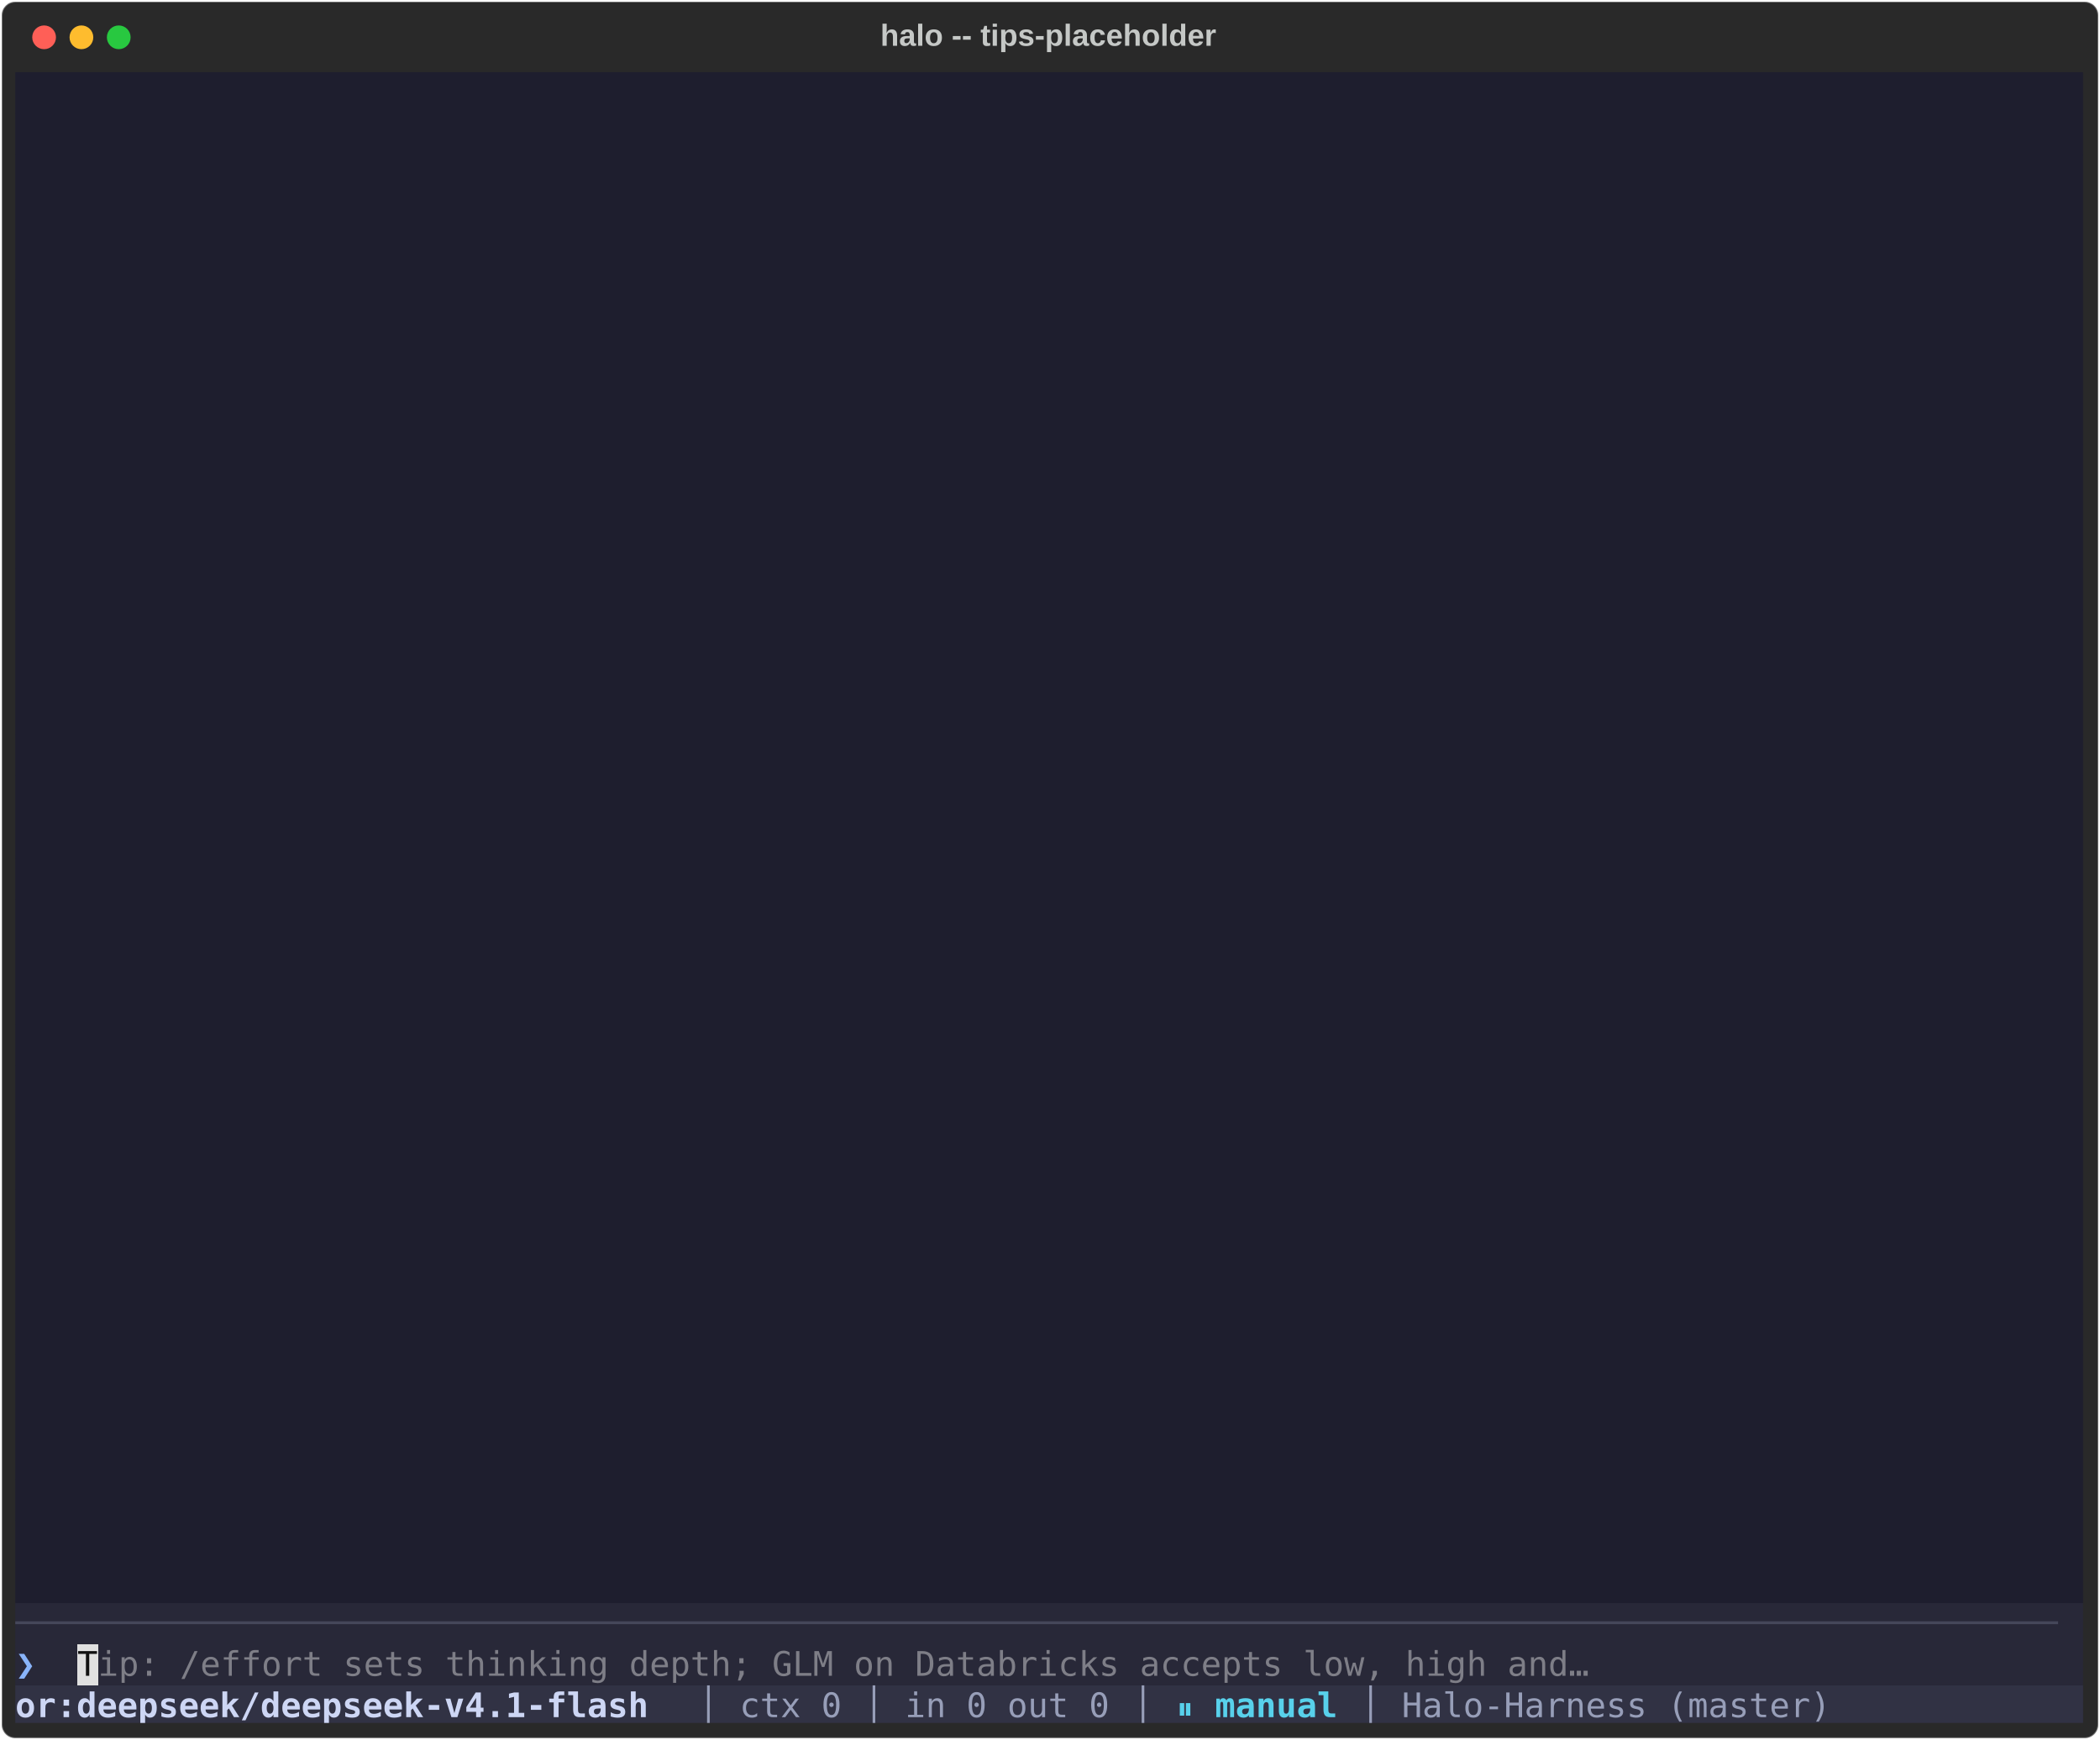
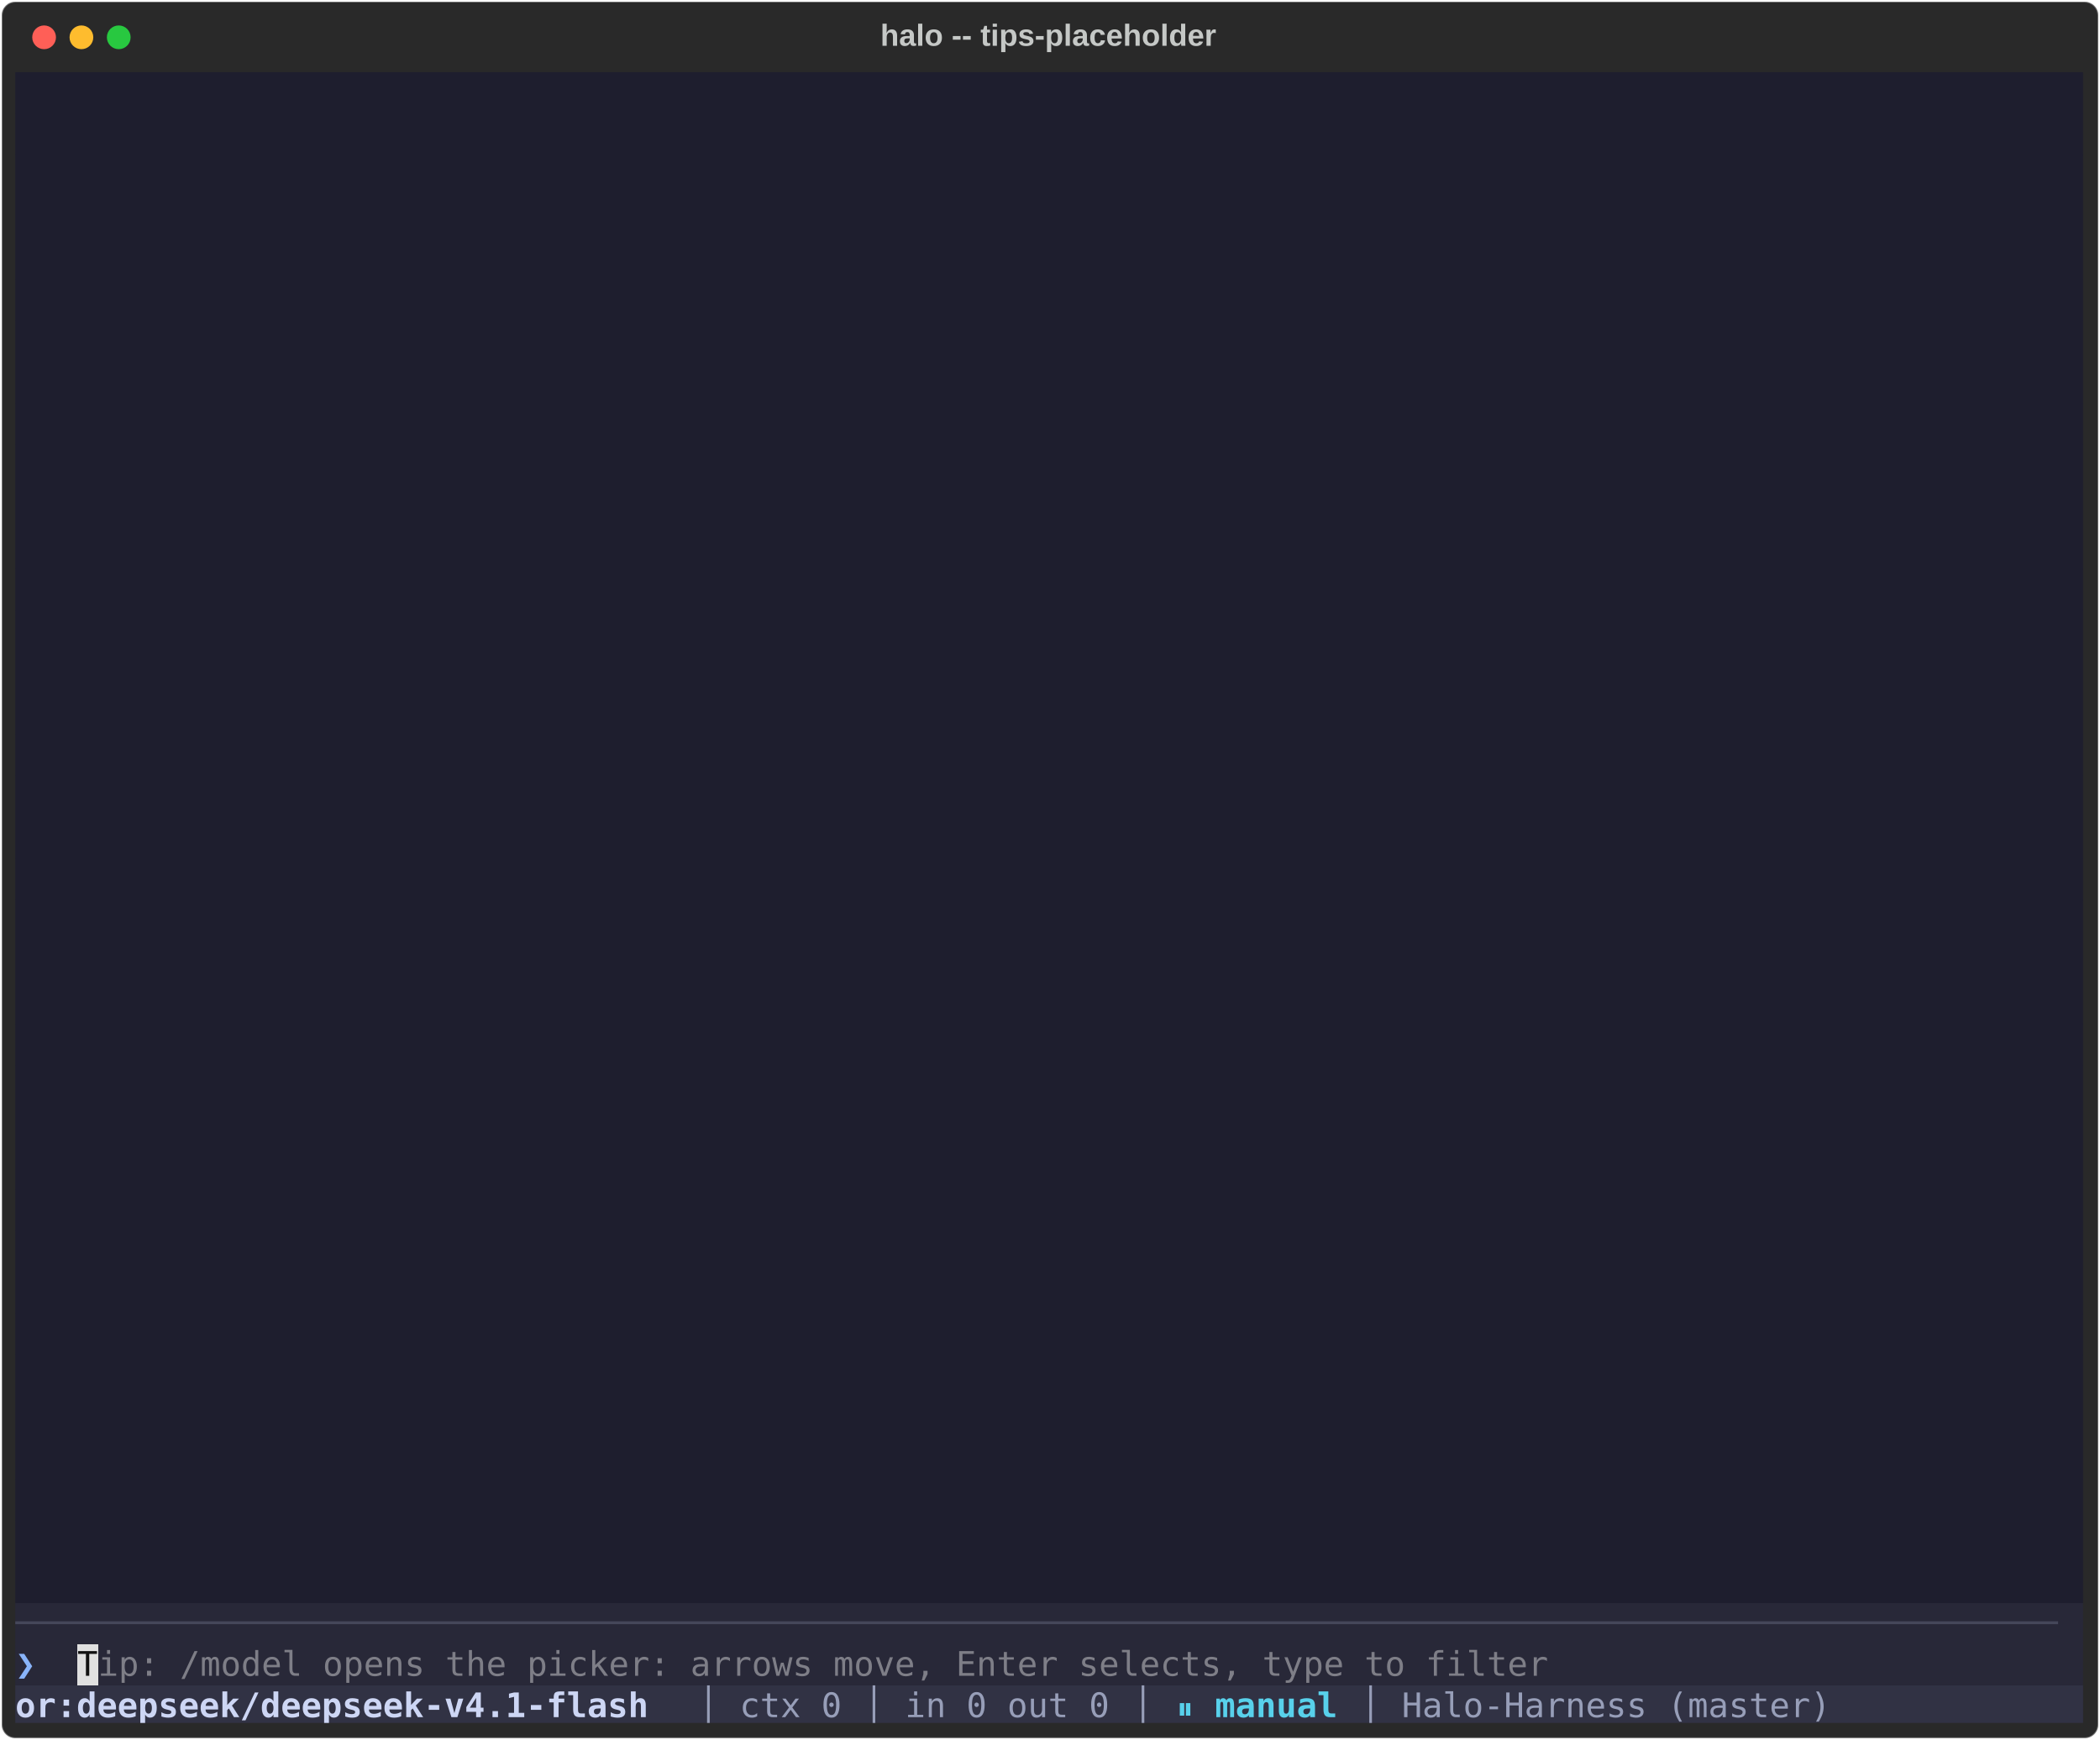
<svg xmlns="http://www.w3.org/2000/svg" class="rich-terminal" viewBox="0 0 1238 1026.0">
  <style>

    @font-face {
        font-family: "Fira Code";
        src: local("FiraCode-Regular"),
                url("https://cdnjs.cloudflare.com/ajax/libs/firacode/6.2.0/woff2/FiraCode-Regular.woff2") format("woff2"),
                url("https://cdnjs.cloudflare.com/ajax/libs/firacode/6.2.0/woff/FiraCode-Regular.woff") format("woff");
        font-style: normal;
        font-weight: 400;
    }
    @font-face {
        font-family: "Fira Code";
        src: local("FiraCode-Bold"),
                url("https://cdnjs.cloudflare.com/ajax/libs/firacode/6.2.0/woff2/FiraCode-Bold.woff2") format("woff2"),
                url("https://cdnjs.cloudflare.com/ajax/libs/firacode/6.2.0/woff/FiraCode-Bold.woff") format("woff");
        font-style: bold;
        font-weight: 700;
    }

-     .terminal-999039547-matrix {
+     .terminal-3817939089-matrix {
        font-family: Fira Code, monospace;
        font-size: 20px;
        line-height: 24.4px;
        font-variant-east-asian: full-width;
    }

-     .terminal-999039547-title {
+     .terminal-3817939089-title {
        font-size: 18px;
        font-weight: bold;
        font-family: arial;
    }

-     .terminal-999039547-r1 { fill: #c5c8c6 }
- .terminal-999039547-r2 { fill: #45475a }
- .terminal-999039547-r3 { fill: #89b4fa;font-weight: bold }
- .terminal-999039547-r4 { fill: #121212 }
- .terminal-999039547-r5 { fill: #7e7e87 }
- .terminal-999039547-r6 { fill: #cdd6f4;font-weight: bold }
- .terminal-999039547-r7 { fill: #979eb8 }
- .terminal-999039547-r8 { fill: #58d1eb;font-weight: bold }
+     .terminal-3817939089-r1 { fill: #c5c8c6 }
+ .terminal-3817939089-r2 { fill: #45475a }
+ .terminal-3817939089-r3 { fill: #89b4fa;font-weight: bold }
+ .terminal-3817939089-r4 { fill: #121212 }
+ .terminal-3817939089-r5 { fill: #7e7e87 }
+ .terminal-3817939089-r6 { fill: #cdd6f4;font-weight: bold }
+ .terminal-3817939089-r7 { fill: #979eb8 }
+ .terminal-3817939089-r8 { fill: #58d1eb;font-weight: bold }
    </style>
  <defs>
-     <clipPath id="terminal-999039547-clip-terminal">
+     <clipPath id="terminal-3817939089-clip-terminal">
      <rect x="0" y="0" width="1219.0" height="975.0" />
    </clipPath>
-     <clipPath id="terminal-999039547-line-0">
+     <clipPath id="terminal-3817939089-line-0">
      <rect x="0" y="1.5" width="1220" height="24.65" />
    </clipPath>
-     <clipPath id="terminal-999039547-line-1">
+     <clipPath id="terminal-3817939089-line-1">
      <rect x="0" y="25.9" width="1220" height="24.65" />
    </clipPath>
-     <clipPath id="terminal-999039547-line-2">
+     <clipPath id="terminal-3817939089-line-2">
      <rect x="0" y="50.3" width="1220" height="24.65" />
    </clipPath>
-     <clipPath id="terminal-999039547-line-3">
+     <clipPath id="terminal-3817939089-line-3">
      <rect x="0" y="74.7" width="1220" height="24.65" />
    </clipPath>
-     <clipPath id="terminal-999039547-line-4">
+     <clipPath id="terminal-3817939089-line-4">
      <rect x="0" y="99.1" width="1220" height="24.65" />
    </clipPath>
-     <clipPath id="terminal-999039547-line-5">
+     <clipPath id="terminal-3817939089-line-5">
      <rect x="0" y="123.5" width="1220" height="24.65" />
    </clipPath>
-     <clipPath id="terminal-999039547-line-6">
+     <clipPath id="terminal-3817939089-line-6">
      <rect x="0" y="147.9" width="1220" height="24.65" />
    </clipPath>
-     <clipPath id="terminal-999039547-line-7">
+     <clipPath id="terminal-3817939089-line-7">
      <rect x="0" y="172.3" width="1220" height="24.65" />
    </clipPath>
-     <clipPath id="terminal-999039547-line-8">
+     <clipPath id="terminal-3817939089-line-8">
      <rect x="0" y="196.7" width="1220" height="24.65" />
    </clipPath>
-     <clipPath id="terminal-999039547-line-9">
+     <clipPath id="terminal-3817939089-line-9">
      <rect x="0" y="221.1" width="1220" height="24.65" />
    </clipPath>
-     <clipPath id="terminal-999039547-line-10">
+     <clipPath id="terminal-3817939089-line-10">
      <rect x="0" y="245.5" width="1220" height="24.65" />
    </clipPath>
-     <clipPath id="terminal-999039547-line-11">
+     <clipPath id="terminal-3817939089-line-11">
      <rect x="0" y="269.9" width="1220" height="24.65" />
    </clipPath>
-     <clipPath id="terminal-999039547-line-12">
+     <clipPath id="terminal-3817939089-line-12">
      <rect x="0" y="294.3" width="1220" height="24.65" />
    </clipPath>
-     <clipPath id="terminal-999039547-line-13">
+     <clipPath id="terminal-3817939089-line-13">
      <rect x="0" y="318.7" width="1220" height="24.65" />
    </clipPath>
-     <clipPath id="terminal-999039547-line-14">
+     <clipPath id="terminal-3817939089-line-14">
      <rect x="0" y="343.1" width="1220" height="24.65" />
    </clipPath>
-     <clipPath id="terminal-999039547-line-15">
+     <clipPath id="terminal-3817939089-line-15">
      <rect x="0" y="367.5" width="1220" height="24.65" />
    </clipPath>
-     <clipPath id="terminal-999039547-line-16">
+     <clipPath id="terminal-3817939089-line-16">
      <rect x="0" y="391.9" width="1220" height="24.65" />
    </clipPath>
-     <clipPath id="terminal-999039547-line-17">
+     <clipPath id="terminal-3817939089-line-17">
      <rect x="0" y="416.3" width="1220" height="24.65" />
    </clipPath>
-     <clipPath id="terminal-999039547-line-18">
+     <clipPath id="terminal-3817939089-line-18">
      <rect x="0" y="440.7" width="1220" height="24.65" />
    </clipPath>
-     <clipPath id="terminal-999039547-line-19">
+     <clipPath id="terminal-3817939089-line-19">
      <rect x="0" y="465.1" width="1220" height="24.65" />
    </clipPath>
-     <clipPath id="terminal-999039547-line-20">
+     <clipPath id="terminal-3817939089-line-20">
      <rect x="0" y="489.5" width="1220" height="24.65" />
    </clipPath>
-     <clipPath id="terminal-999039547-line-21">
+     <clipPath id="terminal-3817939089-line-21">
      <rect x="0" y="513.9" width="1220" height="24.65" />
    </clipPath>
-     <clipPath id="terminal-999039547-line-22">
+     <clipPath id="terminal-3817939089-line-22">
      <rect x="0" y="538.3" width="1220" height="24.65" />
    </clipPath>
-     <clipPath id="terminal-999039547-line-23">
+     <clipPath id="terminal-3817939089-line-23">
      <rect x="0" y="562.7" width="1220" height="24.65" />
    </clipPath>
-     <clipPath id="terminal-999039547-line-24">
+     <clipPath id="terminal-3817939089-line-24">
      <rect x="0" y="587.1" width="1220" height="24.65" />
    </clipPath>
-     <clipPath id="terminal-999039547-line-25">
+     <clipPath id="terminal-3817939089-line-25">
      <rect x="0" y="611.5" width="1220" height="24.65" />
    </clipPath>
-     <clipPath id="terminal-999039547-line-26">
+     <clipPath id="terminal-3817939089-line-26">
      <rect x="0" y="635.9" width="1220" height="24.65" />
    </clipPath>
-     <clipPath id="terminal-999039547-line-27">
+     <clipPath id="terminal-3817939089-line-27">
      <rect x="0" y="660.3" width="1220" height="24.65" />
    </clipPath>
-     <clipPath id="terminal-999039547-line-28">
+     <clipPath id="terminal-3817939089-line-28">
      <rect x="0" y="684.7" width="1220" height="24.65" />
    </clipPath>
-     <clipPath id="terminal-999039547-line-29">
+     <clipPath id="terminal-3817939089-line-29">
      <rect x="0" y="709.1" width="1220" height="24.65" />
    </clipPath>
-     <clipPath id="terminal-999039547-line-30">
+     <clipPath id="terminal-3817939089-line-30">
      <rect x="0" y="733.5" width="1220" height="24.65" />
    </clipPath>
-     <clipPath id="terminal-999039547-line-31">
+     <clipPath id="terminal-3817939089-line-31">
      <rect x="0" y="757.9" width="1220" height="24.65" />
    </clipPath>
-     <clipPath id="terminal-999039547-line-32">
+     <clipPath id="terminal-3817939089-line-32">
      <rect x="0" y="782.3" width="1220" height="24.65" />
    </clipPath>
-     <clipPath id="terminal-999039547-line-33">
+     <clipPath id="terminal-3817939089-line-33">
      <rect x="0" y="806.7" width="1220" height="24.65" />
    </clipPath>
-     <clipPath id="terminal-999039547-line-34">
+     <clipPath id="terminal-3817939089-line-34">
      <rect x="0" y="831.1" width="1220" height="24.65" />
    </clipPath>
-     <clipPath id="terminal-999039547-line-35">
+     <clipPath id="terminal-3817939089-line-35">
      <rect x="0" y="855.5" width="1220" height="24.65" />
    </clipPath>
-     <clipPath id="terminal-999039547-line-36">
+     <clipPath id="terminal-3817939089-line-36">
      <rect x="0" y="879.9" width="1220" height="24.65" />
    </clipPath>
-     <clipPath id="terminal-999039547-line-37">
+     <clipPath id="terminal-3817939089-line-37">
      <rect x="0" y="904.3" width="1220" height="24.65" />
    </clipPath>
-     <clipPath id="terminal-999039547-line-38">
+     <clipPath id="terminal-3817939089-line-38">
      <rect x="0" y="928.7" width="1220" height="24.65" />
    </clipPath>
  </defs>
  <rect fill="#292929" stroke="rgba(255,255,255,0.35)" stroke-width="1" x="1" y="1" width="1236" height="1024" rx="8" />
-   <text class="terminal-999039547-title" fill="#c5c8c6" text-anchor="middle" x="618" y="27">halo -- tips-placeholder</text>
+   <text class="terminal-3817939089-title" fill="#c5c8c6" text-anchor="middle" x="618" y="27">halo -- tips-placeholder</text>
  <g transform="translate(26,22)">
    <circle cx="0" cy="0" r="7" fill="#ff5f57" />
    <circle cx="22" cy="0" r="7" fill="#febc2e" />
    <circle cx="44" cy="0" r="7" fill="#28c840" />
  </g>
-   <g transform="translate(9, 41)" clip-path="url(#terminal-999039547-clip-terminal)">
+   <g transform="translate(9, 41)" clip-path="url(#terminal-3817939089-clip-terminal)">
    <rect fill="#1e1e2e" x="0" y="1.5" width="1220" height="24.65" shape-rendering="crispEdges" />
    <rect fill="#1e1e2e" x="0" y="25.9" width="1220" height="24.65" shape-rendering="crispEdges" />
    <rect fill="#1e1e2e" x="0" y="50.3" width="1220" height="24.65" shape-rendering="crispEdges" />
    <rect fill="#1e1e2e" x="0" y="74.7" width="1220" height="24.65" shape-rendering="crispEdges" />
    <rect fill="#1e1e2e" x="0" y="99.1" width="1220" height="24.65" shape-rendering="crispEdges" />
    <rect fill="#1e1e2e" x="0" y="123.5" width="1220" height="24.65" shape-rendering="crispEdges" />
    <rect fill="#1e1e2e" x="0" y="147.9" width="1220" height="24.65" shape-rendering="crispEdges" />
    <rect fill="#1e1e2e" x="0" y="172.3" width="1220" height="24.65" shape-rendering="crispEdges" />
    <rect fill="#1e1e2e" x="0" y="196.7" width="1220" height="24.65" shape-rendering="crispEdges" />
    <rect fill="#1e1e2e" x="0" y="221.1" width="1220" height="24.65" shape-rendering="crispEdges" />
    <rect fill="#1e1e2e" x="0" y="245.5" width="1220" height="24.65" shape-rendering="crispEdges" />
    <rect fill="#1e1e2e" x="0" y="269.9" width="1220" height="24.65" shape-rendering="crispEdges" />
    <rect fill="#1e1e2e" x="0" y="294.3" width="1220" height="24.65" shape-rendering="crispEdges" />
    <rect fill="#1e1e2e" x="0" y="318.7" width="1220" height="24.65" shape-rendering="crispEdges" />
    <rect fill="#1e1e2e" x="0" y="343.1" width="1220" height="24.65" shape-rendering="crispEdges" />
    <rect fill="#1e1e2e" x="0" y="367.5" width="1220" height="24.65" shape-rendering="crispEdges" />
    <rect fill="#1e1e2e" x="0" y="391.9" width="1220" height="24.65" shape-rendering="crispEdges" />
    <rect fill="#1e1e2e" x="0" y="416.3" width="1220" height="24.65" shape-rendering="crispEdges" />
    <rect fill="#1e1e2e" x="0" y="440.7" width="1220" height="24.65" shape-rendering="crispEdges" />
    <rect fill="#1e1e2e" x="0" y="465.1" width="1220" height="24.65" shape-rendering="crispEdges" />
    <rect fill="#1e1e2e" x="0" y="489.5" width="1220" height="24.65" shape-rendering="crispEdges" />
    <rect fill="#1e1e2e" x="0" y="513.9" width="1220" height="24.65" shape-rendering="crispEdges" />
    <rect fill="#1e1e2e" x="0" y="538.3" width="1220" height="24.65" shape-rendering="crispEdges" />
    <rect fill="#1e1e2e" x="0" y="562.7" width="1220" height="24.65" shape-rendering="crispEdges" />
    <rect fill="#1e1e2e" x="0" y="587.1" width="1220" height="24.65" shape-rendering="crispEdges" />
    <rect fill="#1e1e2e" x="0" y="611.5" width="1220" height="24.65" shape-rendering="crispEdges" />
    <rect fill="#1e1e2e" x="0" y="635.9" width="1220" height="24.65" shape-rendering="crispEdges" />
    <rect fill="#1e1e2e" x="0" y="660.3" width="1220" height="24.65" shape-rendering="crispEdges" />
    <rect fill="#1e1e2e" x="0" y="684.7" width="1220" height="24.65" shape-rendering="crispEdges" />
    <rect fill="#1e1e2e" x="0" y="709.1" width="1220" height="24.65" shape-rendering="crispEdges" />
    <rect fill="#1e1e2e" x="0" y="733.5" width="1220" height="24.65" shape-rendering="crispEdges" />
    <rect fill="#1e1e2e" x="0" y="757.9" width="1220" height="24.65" shape-rendering="crispEdges" />
    <rect fill="#1e1e2e" x="0" y="782.3" width="1220" height="24.65" shape-rendering="crispEdges" />
    <rect fill="#1e1e2e" x="0" y="806.7" width="1220" height="24.65" shape-rendering="crispEdges" />
    <rect fill="#1e1e2e" x="0" y="831.1" width="1220" height="24.65" shape-rendering="crispEdges" />
    <rect fill="#1e1e2e" x="0" y="855.5" width="1220" height="24.65" shape-rendering="crispEdges" />
    <rect fill="#1e1e2e" x="0" y="879.9" width="1220" height="24.65" shape-rendering="crispEdges" />
    <rect fill="#282838" x="0" y="904.3" width="1220" height="24.65" shape-rendering="crispEdges" />
    <rect fill="#282838" x="0" y="928.7" width="12.2" height="24.65" shape-rendering="crispEdges" />
    <rect fill="#282838" x="12.2" y="928.7" width="12.2" height="24.65" shape-rendering="crispEdges" />
    <rect fill="#282838" x="24.4" y="928.7" width="12.2" height="24.65" shape-rendering="crispEdges" />
    <rect fill="#e0e0e0" x="36.6" y="928.7" width="12.2" height="24.65" shape-rendering="crispEdges" />
-     <rect fill="#282838" x="48.8" y="928.7" width="890.6" height="24.65" shape-rendering="crispEdges" />
-     <rect fill="#282838" x="939.4" y="928.7" width="280.6" height="24.65" shape-rendering="crispEdges" />
+     <rect fill="#282838" x="48.8" y="928.7" width="866.2" height="24.65" shape-rendering="crispEdges" />
+     <rect fill="#282838" x="915" y="928.7" width="305" height="24.65" shape-rendering="crispEdges" />
    <rect fill="#313244" x="0" y="953.1" width="402.6" height="24.65" shape-rendering="crispEdges" />
    <rect fill="#313244" x="402.6" y="953.1" width="24.4" height="24.65" shape-rendering="crispEdges" />
    <rect fill="#313244" x="427" y="953.1" width="73.2" height="24.65" shape-rendering="crispEdges" />
    <rect fill="#313244" x="500.2" y="953.1" width="24.4" height="24.65" shape-rendering="crispEdges" />
    <rect fill="#313244" x="524.6" y="953.1" width="134.2" height="24.65" shape-rendering="crispEdges" />
    <rect fill="#313244" x="658.8" y="953.1" width="24.4" height="24.65" shape-rendering="crispEdges" />
    <rect fill="#313244" x="683.2" y="953.1" width="109.8" height="24.65" shape-rendering="crispEdges" />
    <rect fill="#313244" x="793" y="953.1" width="24.4" height="24.65" shape-rendering="crispEdges" />
    <rect fill="#313244" x="817.4" y="953.1" width="268.4" height="24.65" shape-rendering="crispEdges" />
    <rect fill="#313244" x="1085.8" y="953.1" width="134.2" height="24.65" shape-rendering="crispEdges" />
-     <g class="terminal-999039547-matrix">
-       <text class="terminal-999039547-r1" x="1220" y="20" textLength="12.2" clip-path="url(#terminal-999039547-line-0)">
- </text>
-       <text class="terminal-999039547-r1" x="1220" y="44.4" textLength="12.2" clip-path="url(#terminal-999039547-line-1)">
- </text>
-       <text class="terminal-999039547-r1" x="1220" y="68.8" textLength="12.2" clip-path="url(#terminal-999039547-line-2)">
- </text>
-       <text class="terminal-999039547-r1" x="1220" y="93.2" textLength="12.2" clip-path="url(#terminal-999039547-line-3)">
- </text>
-       <text class="terminal-999039547-r1" x="1220" y="117.6" textLength="12.2" clip-path="url(#terminal-999039547-line-4)">
- </text>
-       <text class="terminal-999039547-r1" x="1220" y="142" textLength="12.2" clip-path="url(#terminal-999039547-line-5)">
- </text>
-       <text class="terminal-999039547-r1" x="1220" y="166.4" textLength="12.2" clip-path="url(#terminal-999039547-line-6)">
- </text>
-       <text class="terminal-999039547-r1" x="1220" y="190.8" textLength="12.2" clip-path="url(#terminal-999039547-line-7)">
- </text>
-       <text class="terminal-999039547-r1" x="1220" y="215.2" textLength="12.2" clip-path="url(#terminal-999039547-line-8)">
- </text>
-       <text class="terminal-999039547-r1" x="1220" y="239.6" textLength="12.2" clip-path="url(#terminal-999039547-line-9)">
- </text>
-       <text class="terminal-999039547-r1" x="1220" y="264" textLength="12.2" clip-path="url(#terminal-999039547-line-10)">
- </text>
-       <text class="terminal-999039547-r1" x="1220" y="288.4" textLength="12.2" clip-path="url(#terminal-999039547-line-11)">
- </text>
-       <text class="terminal-999039547-r1" x="1220" y="312.8" textLength="12.2" clip-path="url(#terminal-999039547-line-12)">
- </text>
-       <text class="terminal-999039547-r1" x="1220" y="337.2" textLength="12.2" clip-path="url(#terminal-999039547-line-13)">
- </text>
-       <text class="terminal-999039547-r1" x="1220" y="361.6" textLength="12.2" clip-path="url(#terminal-999039547-line-14)">
- </text>
-       <text class="terminal-999039547-r1" x="1220" y="386" textLength="12.2" clip-path="url(#terminal-999039547-line-15)">
- </text>
-       <text class="terminal-999039547-r1" x="1220" y="410.4" textLength="12.2" clip-path="url(#terminal-999039547-line-16)">
- </text>
-       <text class="terminal-999039547-r1" x="1220" y="434.8" textLength="12.2" clip-path="url(#terminal-999039547-line-17)">
- </text>
-       <text class="terminal-999039547-r1" x="1220" y="459.2" textLength="12.2" clip-path="url(#terminal-999039547-line-18)">
- </text>
-       <text class="terminal-999039547-r1" x="1220" y="483.6" textLength="12.2" clip-path="url(#terminal-999039547-line-19)">
- </text>
-       <text class="terminal-999039547-r1" x="1220" y="508" textLength="12.2" clip-path="url(#terminal-999039547-line-20)">
- </text>
-       <text class="terminal-999039547-r1" x="1220" y="532.4" textLength="12.2" clip-path="url(#terminal-999039547-line-21)">
- </text>
-       <text class="terminal-999039547-r1" x="1220" y="556.8" textLength="12.2" clip-path="url(#terminal-999039547-line-22)">
- </text>
-       <text class="terminal-999039547-r1" x="1220" y="581.2" textLength="12.2" clip-path="url(#terminal-999039547-line-23)">
- </text>
-       <text class="terminal-999039547-r1" x="1220" y="605.6" textLength="12.2" clip-path="url(#terminal-999039547-line-24)">
- </text>
-       <text class="terminal-999039547-r1" x="1220" y="630" textLength="12.2" clip-path="url(#terminal-999039547-line-25)">
- </text>
-       <text class="terminal-999039547-r1" x="1220" y="654.4" textLength="12.2" clip-path="url(#terminal-999039547-line-26)">
- </text>
-       <text class="terminal-999039547-r1" x="1220" y="678.8" textLength="12.2" clip-path="url(#terminal-999039547-line-27)">
- </text>
-       <text class="terminal-999039547-r1" x="1220" y="703.2" textLength="12.2" clip-path="url(#terminal-999039547-line-28)">
- </text>
-       <text class="terminal-999039547-r1" x="1220" y="727.6" textLength="12.2" clip-path="url(#terminal-999039547-line-29)">
- </text>
-       <text class="terminal-999039547-r1" x="1220" y="752" textLength="12.2" clip-path="url(#terminal-999039547-line-30)">
- </text>
-       <text class="terminal-999039547-r1" x="1220" y="776.4" textLength="12.2" clip-path="url(#terminal-999039547-line-31)">
- </text>
-       <text class="terminal-999039547-r1" x="1220" y="800.8" textLength="12.2" clip-path="url(#terminal-999039547-line-32)">
- </text>
-       <text class="terminal-999039547-r1" x="1220" y="825.2" textLength="12.2" clip-path="url(#terminal-999039547-line-33)">
- </text>
-       <text class="terminal-999039547-r1" x="1220" y="849.6" textLength="12.2" clip-path="url(#terminal-999039547-line-34)">
- </text>
-       <text class="terminal-999039547-r1" x="1220" y="874" textLength="12.2" clip-path="url(#terminal-999039547-line-35)">
- </text>
-       <text class="terminal-999039547-r1" x="1220" y="898.4" textLength="12.2" clip-path="url(#terminal-999039547-line-36)">
- </text>
-       <text class="terminal-999039547-r2" x="0" y="922.8" textLength="1220" clip-path="url(#terminal-999039547-line-37)">────────────────────────────────────────────────────────────────────────────────────────────────────</text>
-       <text class="terminal-999039547-r1" x="1220" y="922.8" textLength="12.2" clip-path="url(#terminal-999039547-line-37)">
- </text>
-       <text class="terminal-999039547-r3" x="0" y="947.2" textLength="12.2" clip-path="url(#terminal-999039547-line-38)">❯</text>
-       <text class="terminal-999039547-r4" x="36.6" y="947.2" textLength="12.2" clip-path="url(#terminal-999039547-line-38)">T</text>
-       <text class="terminal-999039547-r5" x="48.8" y="947.2" textLength="890.6" clip-path="url(#terminal-999039547-line-38)">ip: /effort sets thinking depth; GLM on Databricks accepts low, high and…</text>
-       <text class="terminal-999039547-r1" x="1220" y="947.2" textLength="12.2" clip-path="url(#terminal-999039547-line-38)">
- </text>
-       <text class="terminal-999039547-r6" x="0" y="971.6" textLength="402.6" clip-path="url(#terminal-999039547-line-39)"> or:deepseek/deepseek-v4.1-flash </text>
-       <text class="terminal-999039547-r7" x="402.6" y="971.6" textLength="24.4" clip-path="url(#terminal-999039547-line-39)">│ </text>
-       <text class="terminal-999039547-r7" x="427" y="971.6" textLength="73.2" clip-path="url(#terminal-999039547-line-39)">ctx 0 </text>
-       <text class="terminal-999039547-r7" x="500.2" y="971.6" textLength="24.4" clip-path="url(#terminal-999039547-line-39)">│ </text>
-       <text class="terminal-999039547-r7" x="524.6" y="971.6" textLength="134.2" clip-path="url(#terminal-999039547-line-39)">in 0 out 0 </text>
-       <text class="terminal-999039547-r7" x="658.8" y="971.6" textLength="24.4" clip-path="url(#terminal-999039547-line-39)">│ </text>
-       <text class="terminal-999039547-r8" x="683.2" y="971.6" textLength="109.8" clip-path="url(#terminal-999039547-line-39)">⏸ manual </text>
-       <text class="terminal-999039547-r7" x="793" y="971.6" textLength="24.4" clip-path="url(#terminal-999039547-line-39)">│ </text>
-       <text class="terminal-999039547-r7" x="817.4" y="971.6" textLength="268.4" clip-path="url(#terminal-999039547-line-39)">Halo-Harness (master) </text>
+     <g class="terminal-3817939089-matrix">
+       <text class="terminal-3817939089-r1" x="1220" y="20" textLength="12.2" clip-path="url(#terminal-3817939089-line-0)">
+ </text>
+       <text class="terminal-3817939089-r1" x="1220" y="44.4" textLength="12.2" clip-path="url(#terminal-3817939089-line-1)">
+ </text>
+       <text class="terminal-3817939089-r1" x="1220" y="68.8" textLength="12.2" clip-path="url(#terminal-3817939089-line-2)">
+ </text>
+       <text class="terminal-3817939089-r1" x="1220" y="93.2" textLength="12.2" clip-path="url(#terminal-3817939089-line-3)">
+ </text>
+       <text class="terminal-3817939089-r1" x="1220" y="117.6" textLength="12.2" clip-path="url(#terminal-3817939089-line-4)">
+ </text>
+       <text class="terminal-3817939089-r1" x="1220" y="142" textLength="12.2" clip-path="url(#terminal-3817939089-line-5)">
+ </text>
+       <text class="terminal-3817939089-r1" x="1220" y="166.4" textLength="12.2" clip-path="url(#terminal-3817939089-line-6)">
+ </text>
+       <text class="terminal-3817939089-r1" x="1220" y="190.8" textLength="12.2" clip-path="url(#terminal-3817939089-line-7)">
+ </text>
+       <text class="terminal-3817939089-r1" x="1220" y="215.2" textLength="12.2" clip-path="url(#terminal-3817939089-line-8)">
+ </text>
+       <text class="terminal-3817939089-r1" x="1220" y="239.6" textLength="12.2" clip-path="url(#terminal-3817939089-line-9)">
+ </text>
+       <text class="terminal-3817939089-r1" x="1220" y="264" textLength="12.2" clip-path="url(#terminal-3817939089-line-10)">
+ </text>
+       <text class="terminal-3817939089-r1" x="1220" y="288.4" textLength="12.2" clip-path="url(#terminal-3817939089-line-11)">
+ </text>
+       <text class="terminal-3817939089-r1" x="1220" y="312.8" textLength="12.2" clip-path="url(#terminal-3817939089-line-12)">
+ </text>
+       <text class="terminal-3817939089-r1" x="1220" y="337.2" textLength="12.2" clip-path="url(#terminal-3817939089-line-13)">
+ </text>
+       <text class="terminal-3817939089-r1" x="1220" y="361.6" textLength="12.2" clip-path="url(#terminal-3817939089-line-14)">
+ </text>
+       <text class="terminal-3817939089-r1" x="1220" y="386" textLength="12.2" clip-path="url(#terminal-3817939089-line-15)">
+ </text>
+       <text class="terminal-3817939089-r1" x="1220" y="410.4" textLength="12.2" clip-path="url(#terminal-3817939089-line-16)">
+ </text>
+       <text class="terminal-3817939089-r1" x="1220" y="434.8" textLength="12.2" clip-path="url(#terminal-3817939089-line-17)">
+ </text>
+       <text class="terminal-3817939089-r1" x="1220" y="459.2" textLength="12.2" clip-path="url(#terminal-3817939089-line-18)">
+ </text>
+       <text class="terminal-3817939089-r1" x="1220" y="483.6" textLength="12.2" clip-path="url(#terminal-3817939089-line-19)">
+ </text>
+       <text class="terminal-3817939089-r1" x="1220" y="508" textLength="12.2" clip-path="url(#terminal-3817939089-line-20)">
+ </text>
+       <text class="terminal-3817939089-r1" x="1220" y="532.4" textLength="12.2" clip-path="url(#terminal-3817939089-line-21)">
+ </text>
+       <text class="terminal-3817939089-r1" x="1220" y="556.8" textLength="12.2" clip-path="url(#terminal-3817939089-line-22)">
+ </text>
+       <text class="terminal-3817939089-r1" x="1220" y="581.2" textLength="12.2" clip-path="url(#terminal-3817939089-line-23)">
+ </text>
+       <text class="terminal-3817939089-r1" x="1220" y="605.6" textLength="12.2" clip-path="url(#terminal-3817939089-line-24)">
+ </text>
+       <text class="terminal-3817939089-r1" x="1220" y="630" textLength="12.2" clip-path="url(#terminal-3817939089-line-25)">
+ </text>
+       <text class="terminal-3817939089-r1" x="1220" y="654.4" textLength="12.2" clip-path="url(#terminal-3817939089-line-26)">
+ </text>
+       <text class="terminal-3817939089-r1" x="1220" y="678.8" textLength="12.2" clip-path="url(#terminal-3817939089-line-27)">
+ </text>
+       <text class="terminal-3817939089-r1" x="1220" y="703.2" textLength="12.2" clip-path="url(#terminal-3817939089-line-28)">
+ </text>
+       <text class="terminal-3817939089-r1" x="1220" y="727.6" textLength="12.2" clip-path="url(#terminal-3817939089-line-29)">
+ </text>
+       <text class="terminal-3817939089-r1" x="1220" y="752" textLength="12.2" clip-path="url(#terminal-3817939089-line-30)">
+ </text>
+       <text class="terminal-3817939089-r1" x="1220" y="776.4" textLength="12.2" clip-path="url(#terminal-3817939089-line-31)">
+ </text>
+       <text class="terminal-3817939089-r1" x="1220" y="800.8" textLength="12.2" clip-path="url(#terminal-3817939089-line-32)">
+ </text>
+       <text class="terminal-3817939089-r1" x="1220" y="825.2" textLength="12.2" clip-path="url(#terminal-3817939089-line-33)">
+ </text>
+       <text class="terminal-3817939089-r1" x="1220" y="849.6" textLength="12.2" clip-path="url(#terminal-3817939089-line-34)">
+ </text>
+       <text class="terminal-3817939089-r1" x="1220" y="874" textLength="12.2" clip-path="url(#terminal-3817939089-line-35)">
+ </text>
+       <text class="terminal-3817939089-r1" x="1220" y="898.4" textLength="12.2" clip-path="url(#terminal-3817939089-line-36)">
+ </text>
+       <text class="terminal-3817939089-r2" x="0" y="922.8" textLength="1220" clip-path="url(#terminal-3817939089-line-37)">────────────────────────────────────────────────────────────────────────────────────────────────────</text>
+       <text class="terminal-3817939089-r1" x="1220" y="922.8" textLength="12.2" clip-path="url(#terminal-3817939089-line-37)">
+ </text>
+       <text class="terminal-3817939089-r3" x="0" y="947.2" textLength="12.2" clip-path="url(#terminal-3817939089-line-38)">❯</text>
+       <text class="terminal-3817939089-r4" x="36.6" y="947.2" textLength="12.2" clip-path="url(#terminal-3817939089-line-38)">T</text>
+       <text class="terminal-3817939089-r5" x="48.8" y="947.2" textLength="866.2" clip-path="url(#terminal-3817939089-line-38)">ip: /model opens the picker: arrows move, Enter selects, type to filter</text>
+       <text class="terminal-3817939089-r1" x="1220" y="947.2" textLength="12.2" clip-path="url(#terminal-3817939089-line-38)">
+ </text>
+       <text class="terminal-3817939089-r6" x="0" y="971.6" textLength="402.6" clip-path="url(#terminal-3817939089-line-39)"> or:deepseek/deepseek-v4.1-flash </text>
+       <text class="terminal-3817939089-r7" x="402.6" y="971.6" textLength="24.4" clip-path="url(#terminal-3817939089-line-39)">│ </text>
+       <text class="terminal-3817939089-r7" x="427" y="971.6" textLength="73.2" clip-path="url(#terminal-3817939089-line-39)">ctx 0 </text>
+       <text class="terminal-3817939089-r7" x="500.2" y="971.6" textLength="24.4" clip-path="url(#terminal-3817939089-line-39)">│ </text>
+       <text class="terminal-3817939089-r7" x="524.6" y="971.6" textLength="134.2" clip-path="url(#terminal-3817939089-line-39)">in 0 out 0 </text>
+       <text class="terminal-3817939089-r7" x="658.8" y="971.6" textLength="24.4" clip-path="url(#terminal-3817939089-line-39)">│ </text>
+       <text class="terminal-3817939089-r8" x="683.2" y="971.6" textLength="109.8" clip-path="url(#terminal-3817939089-line-39)">⏸ manual </text>
+       <text class="terminal-3817939089-r7" x="793" y="971.6" textLength="24.4" clip-path="url(#terminal-3817939089-line-39)">│ </text>
+       <text class="terminal-3817939089-r7" x="817.4" y="971.6" textLength="268.4" clip-path="url(#terminal-3817939089-line-39)">Halo-Harness (master) </text>
    </g>
  </g>
</svg>
